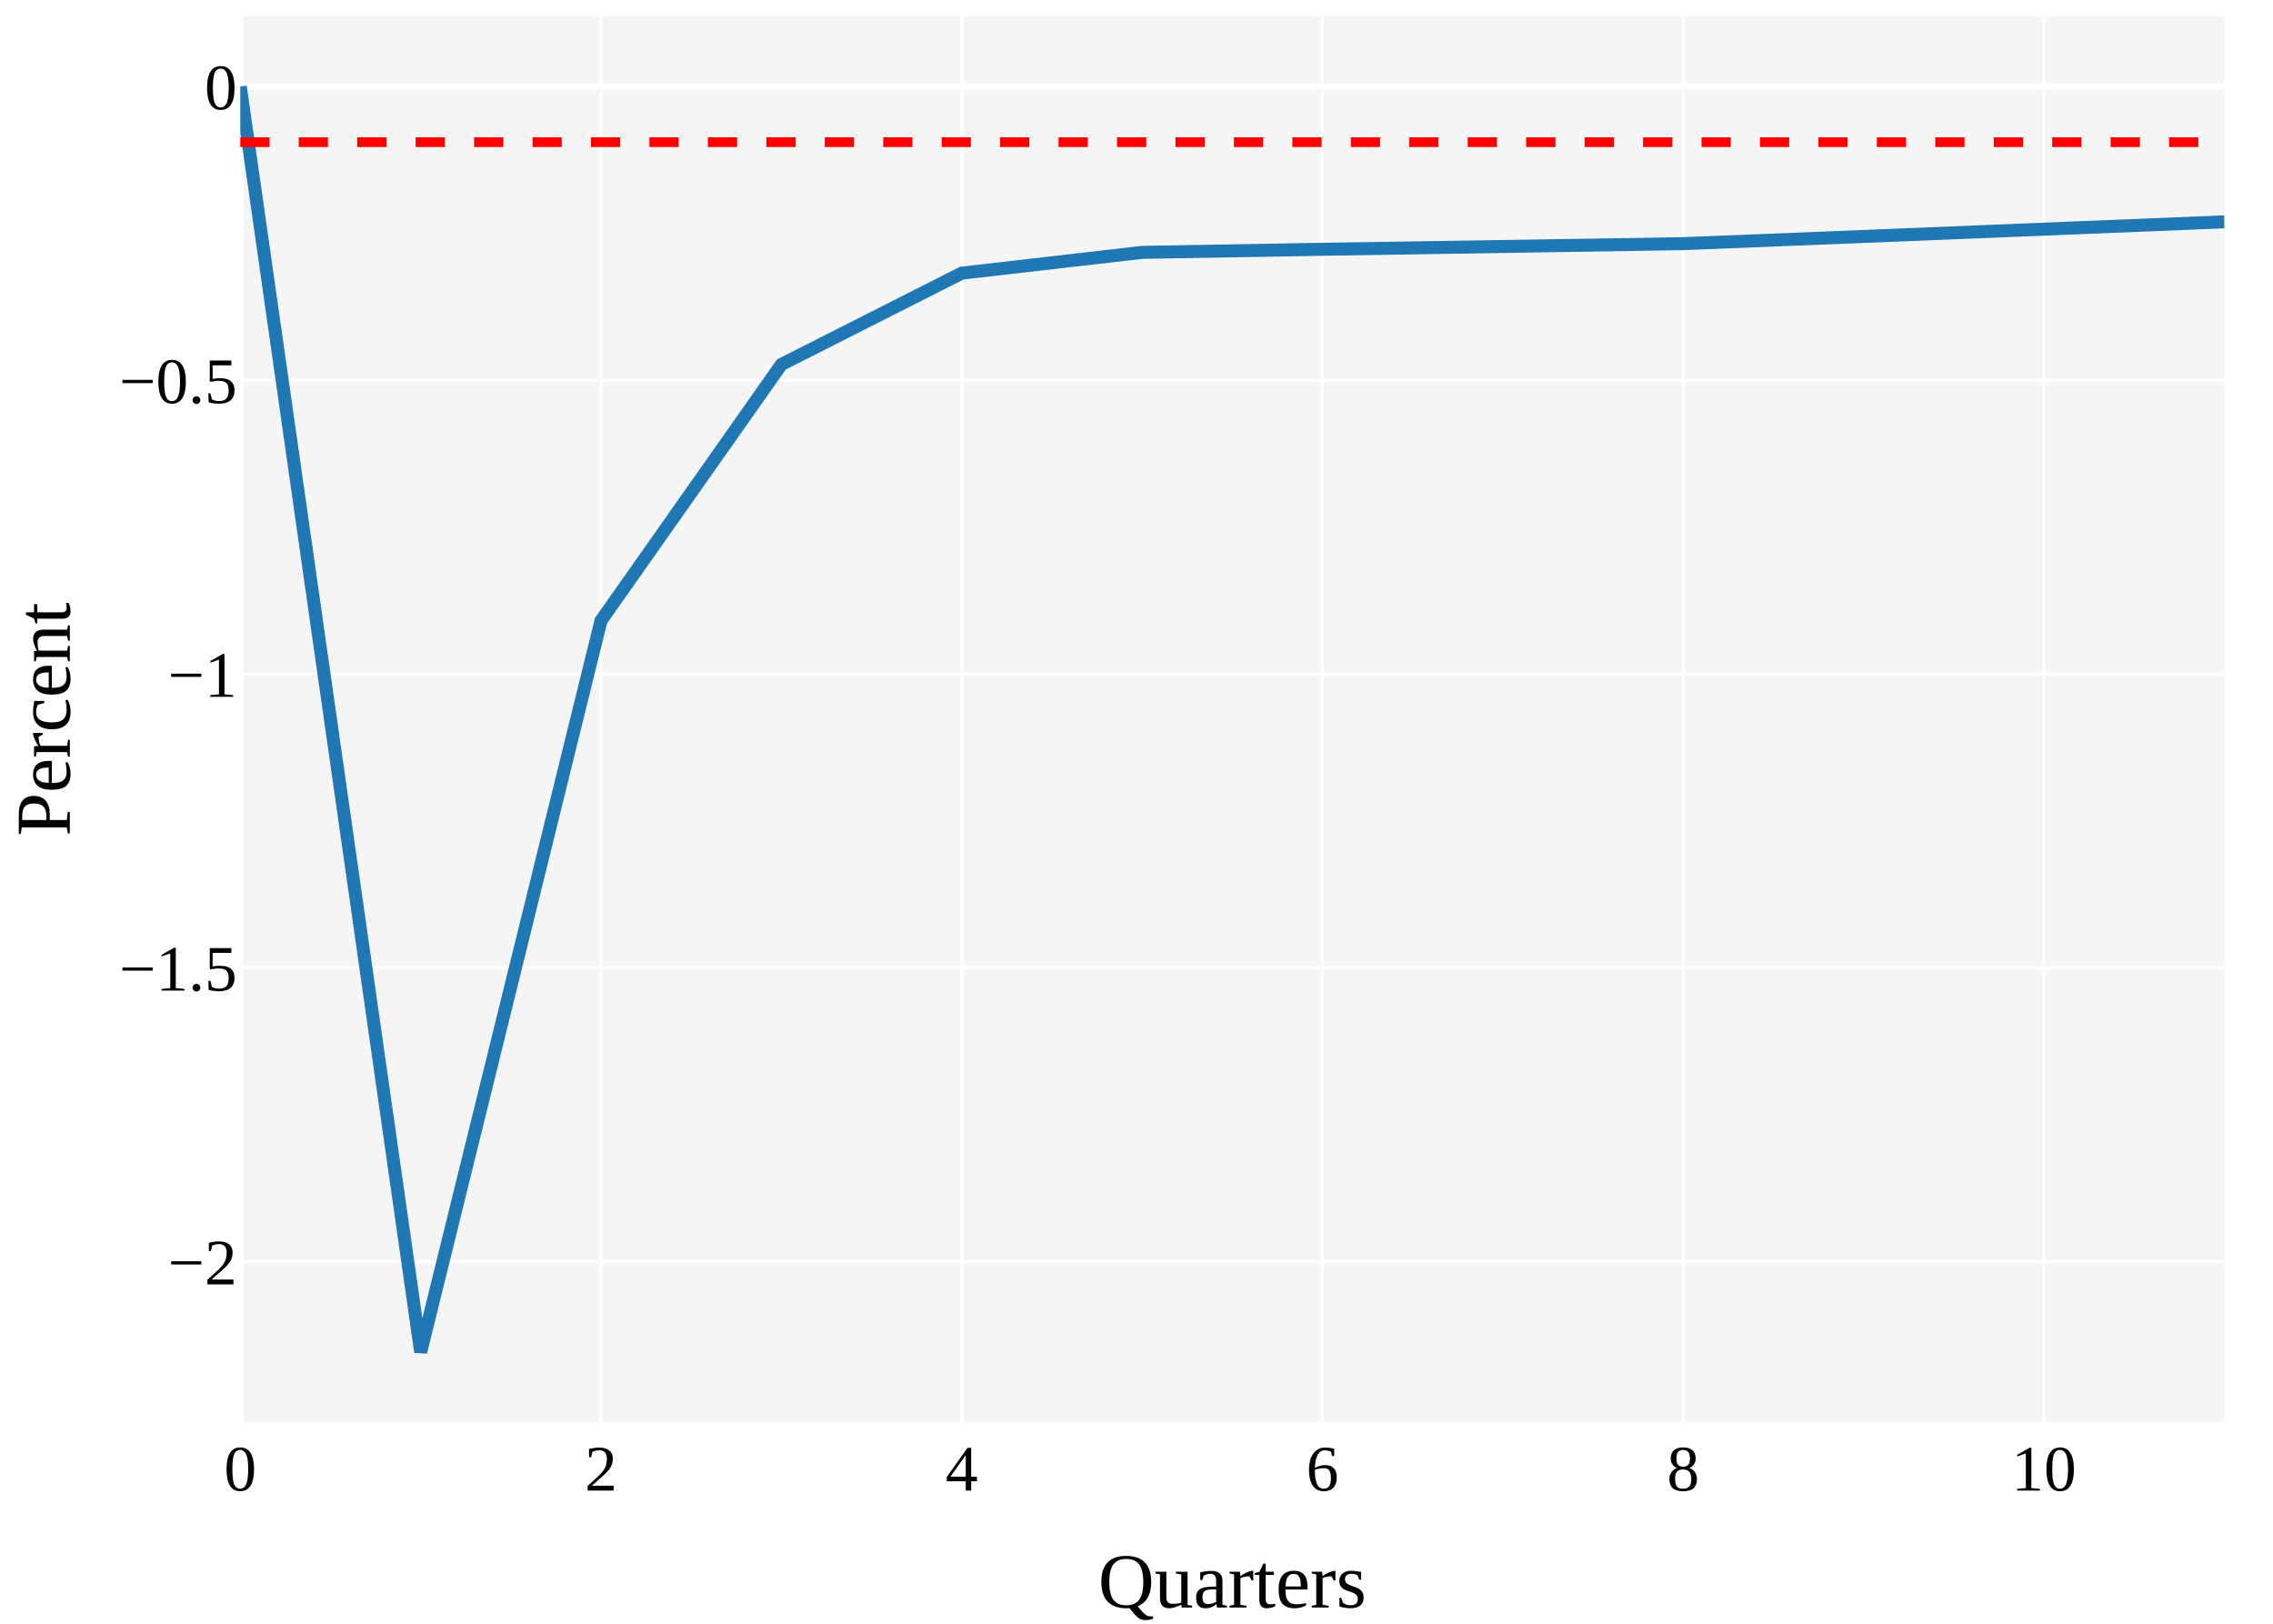
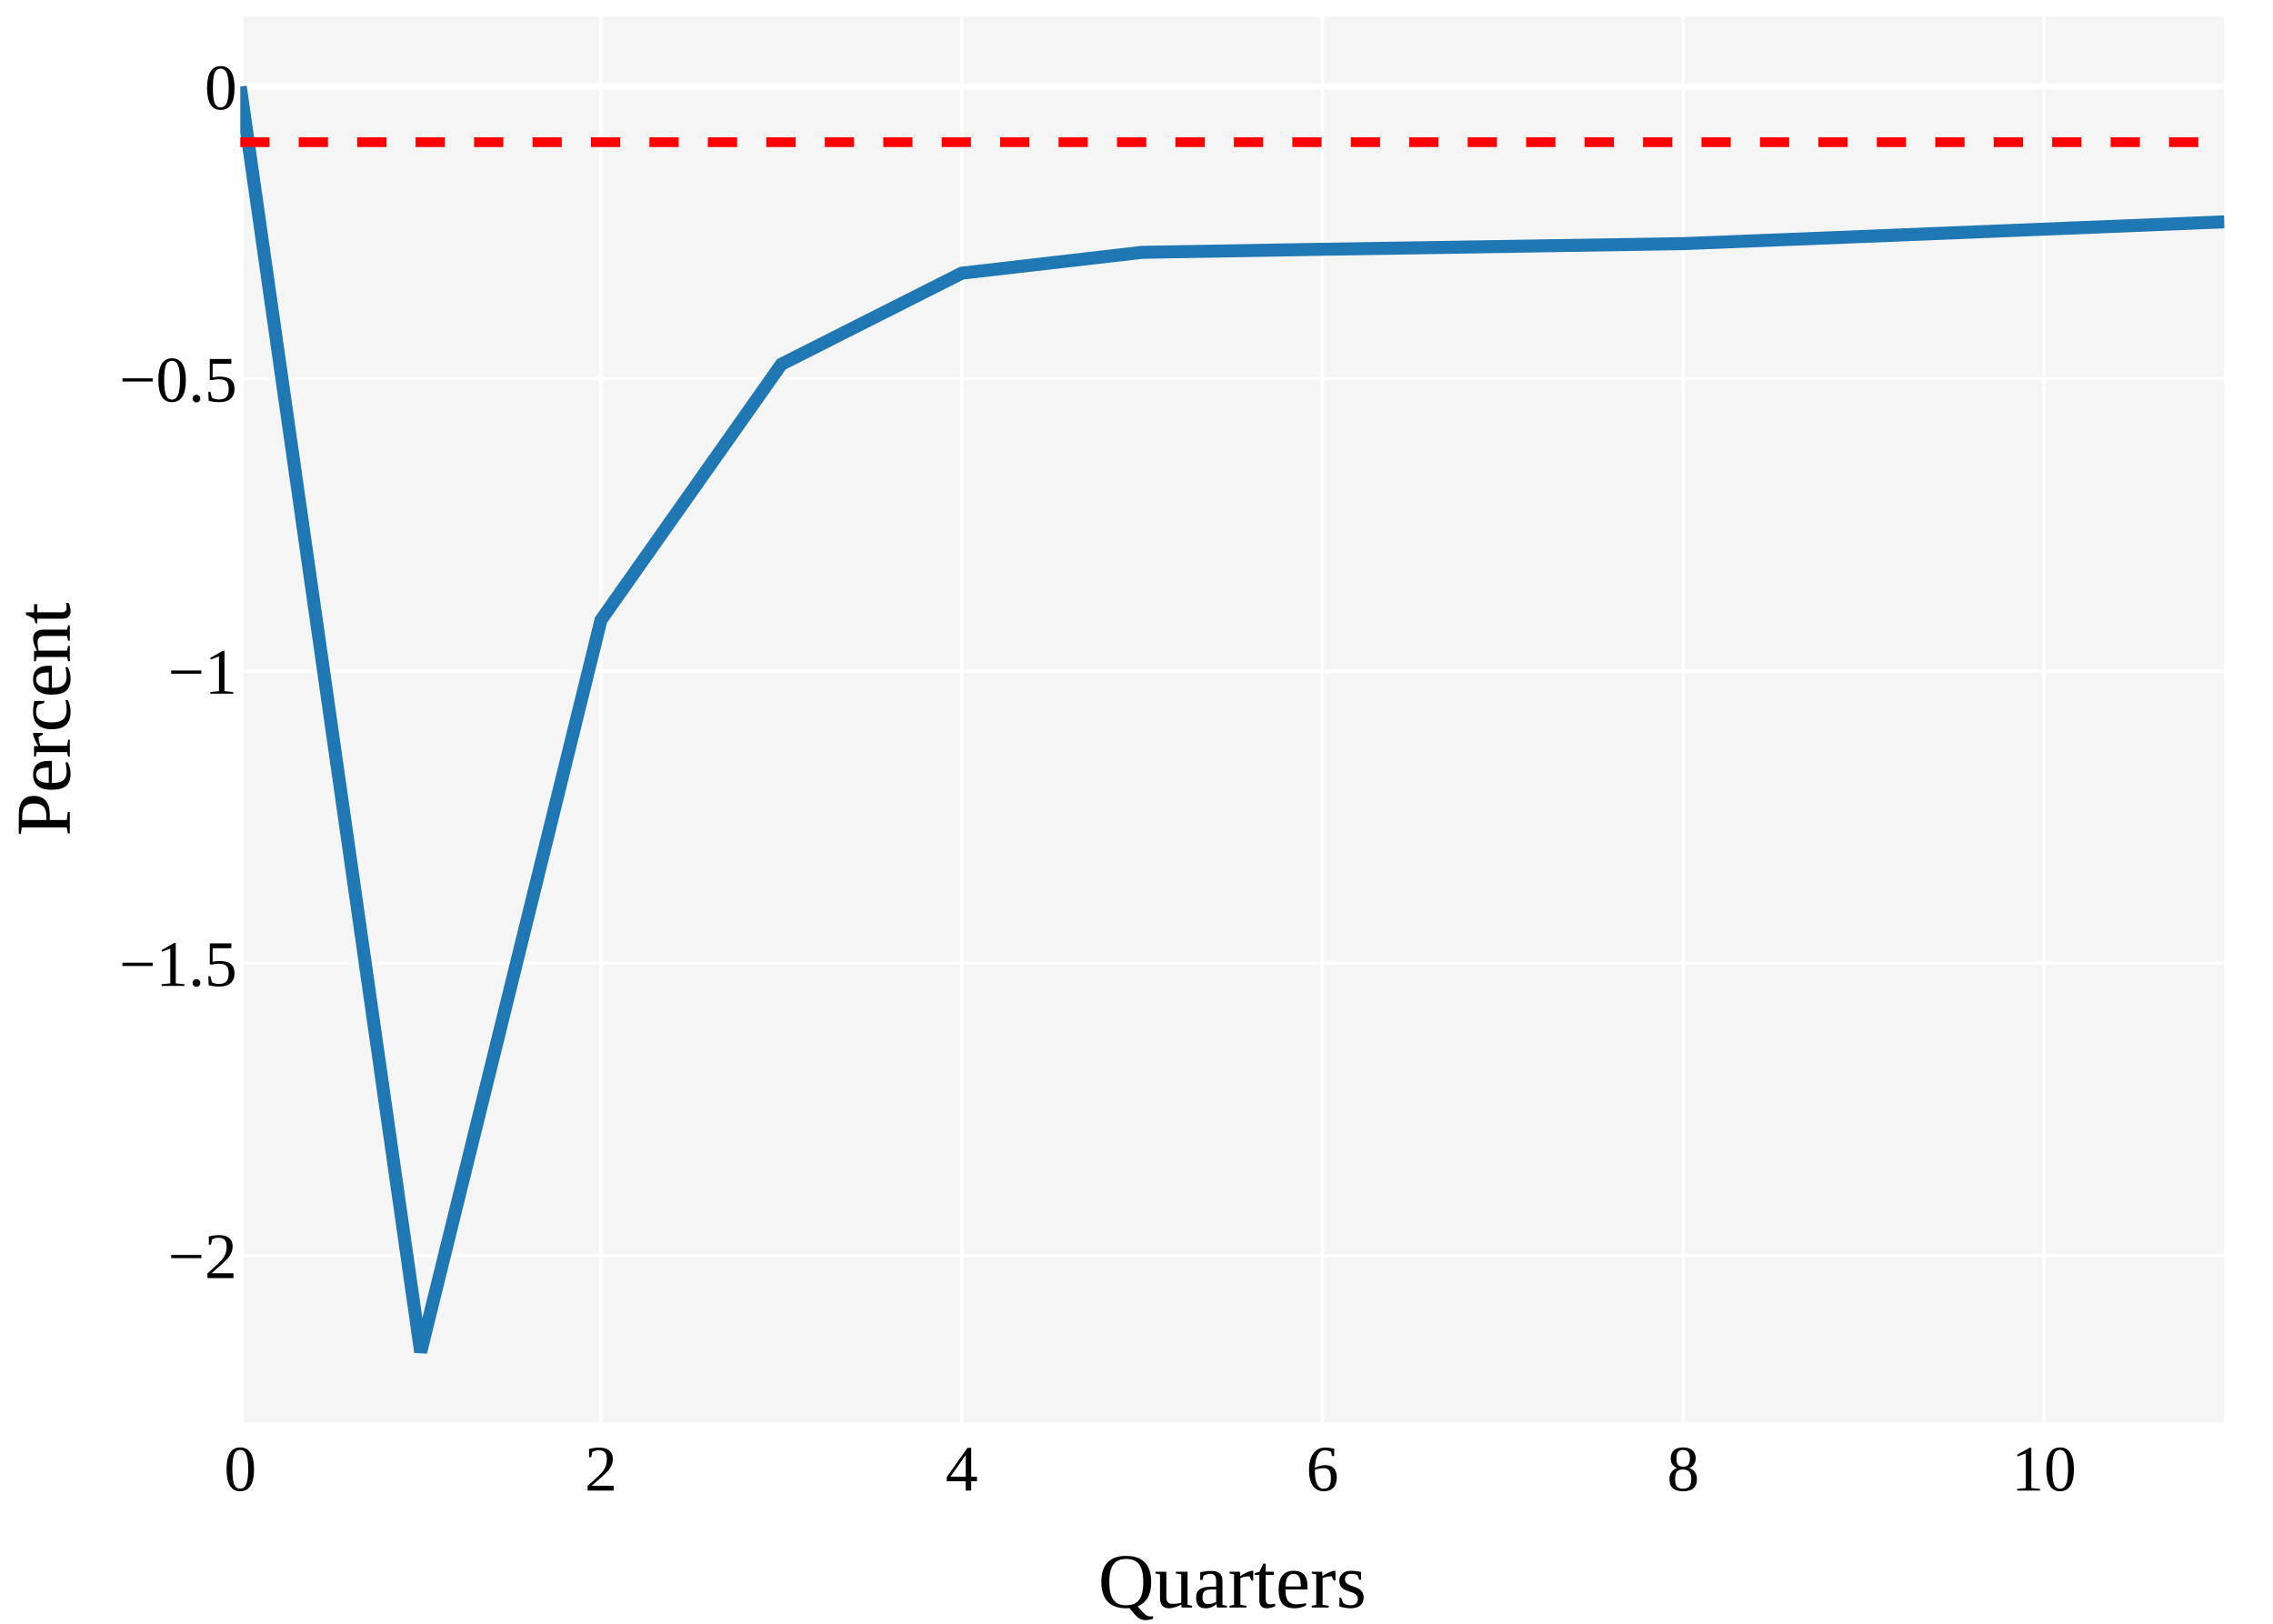
<svg xmlns="http://www.w3.org/2000/svg" class="main-svg" width="700" height="500" style="" viewBox="0 0 700 500">
  <rect x="0" y="0" width="700" height="500" style="fill: rgb(255, 255, 255); fill-opacity: 1;" />
-   <defs id="defs-1de9ea">
+   <defs id="defs-09086f">
    <g class="clips">
-       <clipPath id="clip1de9eaxyplot" class="plotclip">
+       <clipPath id="clip09086fxyplot" class="plotclip">
        <rect width="611" height="433" />
      </clipPath>
-       <clipPath class="axesclip" id="clip1de9eax">
+       <clipPath class="axesclip" id="clip09086fx">
        <rect x="74" y="0" width="611" height="500" />
      </clipPath>
-       <clipPath class="axesclip" id="clip1de9eay">
+       <clipPath class="axesclip" id="clip09086fy">
        <rect x="0" y="5" width="700" height="433" />
      </clipPath>
-       <clipPath class="axesclip" id="clip1de9eaxy">
+       <clipPath class="axesclip" id="clip09086fxy">
        <rect x="74" y="5" width="611" height="433" />
      </clipPath>
    </g>
    <g class="gradients" />
    <g class="patterns" />
  </defs>
  <g class="bglayer">
    <rect class="bg" x="74" y="5" width="611" height="433" style="fill: rgb(245, 245, 245); fill-opacity: 1; stroke-width: 0;" />
  </g>
  <g class="layer-below">
    <g class="imagelayer" />
    <g class="shapelayer" />
  </g>
  <g class="cartesianlayer">
    <g class="subplot xy">
      <g class="layer-subplot">
        <g class="shapelayer" />
        <g class="imagelayer" />
      </g>
      <g class="minor-gridlayer">
        <g class="x" />
        <g class="y" />
      </g>
      <g class="gridlayer">
        <g class="x">
          <path class="xgrid crisp" transform="translate(185.09,0)" d="M0,5v433" style="stroke: rgb(255, 255, 255); stroke-opacity: 1; stroke-width: 1px;" />
          <path class="xgrid crisp" transform="translate(296.18,0)" d="M0,5v433" style="stroke: rgb(255, 255, 255); stroke-opacity: 1; stroke-width: 1px;" />
          <path class="xgrid crisp" transform="translate(407.27,0)" d="M0,5v433" style="stroke: rgb(255, 255, 255); stroke-opacity: 1; stroke-width: 1px;" />
          <path class="xgrid crisp" transform="translate(518.36,0)" d="M0,5v433" style="stroke: rgb(255, 255, 255); stroke-opacity: 1; stroke-width: 1px;" />
          <path class="xgrid crisp" transform="translate(629.45,0)" d="M0,5v433" style="stroke: rgb(255, 255, 255); stroke-opacity: 1; stroke-width: 1px;" />
        </g>
        <g class="y">
-           <path class="ygrid crisp" transform="translate(0,388.51)" d="M74,0h611" style="stroke: rgb(255, 255, 255); stroke-opacity: 1; stroke-width: 1px;" />
-           <path class="ygrid crisp" transform="translate(0,298.04)" d="M74,0h611" style="stroke: rgb(255, 255, 255); stroke-opacity: 1; stroke-width: 1px;" />
-           <path class="ygrid crisp" transform="translate(0,207.58)" d="M74,0h611" style="stroke: rgb(255, 255, 255); stroke-opacity: 1; stroke-width: 1px;" />
-           <path class="ygrid crisp" transform="translate(0,117.11)" d="M74,0h611" style="stroke: rgb(255, 255, 255); stroke-opacity: 1; stroke-width: 1px;" />
+           <path class="ygrid crisp" transform="translate(0,386.57)" d="M74,0h611" style="stroke: rgb(255, 255, 255); stroke-opacity: 1; stroke-width: 1px;" />
+           <path class="ygrid crisp" transform="translate(0,296.59)" d="M74,0h611" style="stroke: rgb(255, 255, 255); stroke-opacity: 1; stroke-width: 1px;" />
+           <path class="ygrid crisp" transform="translate(0,206.61)" d="M74,0h611" style="stroke: rgb(255, 255, 255); stroke-opacity: 1; stroke-width: 1px;" />
+           <path class="ygrid crisp" transform="translate(0,116.63)" d="M74,0h611" style="stroke: rgb(255, 255, 255); stroke-opacity: 1; stroke-width: 1px;" />
        </g>
      </g>
      <g class="zerolinelayer">
        <path class="xzl zl crisp" transform="translate(74,0)" d="M0,5v433" style="stroke: rgb(255, 255, 255); stroke-opacity: 1; stroke-width: 2px;" />
        <path class="yzl zl crisp" transform="translate(0,26.65)" d="M74,0h611" style="stroke: rgb(255, 255, 255); stroke-opacity: 1; stroke-width: 2px;" />
      </g>
      <path class="xlines-below" />
      <path class="ylines-below" />
      <g class="overlines-below" />
      <g class="xaxislayer-below" />
      <g class="yaxislayer-below" />
      <g class="overaxes-below" />
-       <g class="plot" transform="translate(74,5)" clip-path="url(#clip1de9eaxyplot)">
+       <g class="plot" transform="translate(74,5)" clip-path="url(#clip09086fxyplot)">
        <g class="scatterlayer mlayer">
-           <g class="trace scatter trace42c9cb" style="stroke-miterlimit: 2; opacity: 1;">
+           <g class="trace scatter trace8f03f1" style="stroke-miterlimit: 2; opacity: 1;">
            <g class="fills" />
            <g class="errorbars" />
            <g class="lines">
-               <path class="js-line" d="M0,21.65L55.55,411.35L111.09,186.12L166.64,107.23L222.18,79.11L277.73,72.71L333.27,71.76L444.36,70.03L499.91,67.81L611,63.31" style="vector-effect: non-scaling-stroke; fill: none; stroke: rgb(31, 119, 180); stroke-opacity: 1; stroke-width: 4px; opacity: 1;" />
+               <path class="js-line" d="M0,21.65L55.55,411.35L111.09,185.91L166.64,107.16L222.18,79.12L277.73,72.7L333.27,71.76L444.36,70.02L499.91,67.81L611,63.31" style="vector-effect: non-scaling-stroke; fill: none; stroke: rgb(31, 119, 180); stroke-opacity: 1; stroke-width: 4px; opacity: 1;" />
            </g>
            <g class="points" />
            <g class="text" />
          </g>
        </g>
      </g>
      <g class="overplot" />
      <path class="xlines-above crisp" d="M0,0" style="fill: none;" />
      <path class="ylines-above crisp" d="M0,0" style="fill: none;" />
      <g class="overlines-above" />
      <g class="xaxislayer-above">
        <g class="xtick">
          <text text-anchor="middle" x="0" y="459" transform="translate(74,0)" style="font-family: 'Times New Roman'; font-size: 20px; fill: rgb(0, 0, 0); fill-opacity: 1; white-space: pre; opacity: 1;">0</text>
        </g>
        <g class="xtick">
          <text text-anchor="middle" x="0" y="459" style="font-family: 'Times New Roman'; font-size: 20px; fill: rgb(0, 0, 0); fill-opacity: 1; white-space: pre; opacity: 1;" transform="translate(185.09,0)">2</text>
        </g>
        <g class="xtick">
          <text text-anchor="middle" x="0" y="459" style="font-family: 'Times New Roman'; font-size: 20px; fill: rgb(0, 0, 0); fill-opacity: 1; white-space: pre; opacity: 1;" transform="translate(296.18,0)">4</text>
        </g>
        <g class="xtick">
          <text text-anchor="middle" x="0" y="459" style="font-family: 'Times New Roman'; font-size: 20px; fill: rgb(0, 0, 0); fill-opacity: 1; white-space: pre; opacity: 1;" transform="translate(407.27,0)">6</text>
        </g>
        <g class="xtick">
          <text text-anchor="middle" x="0" y="459" style="font-family: 'Times New Roman'; font-size: 20px; fill: rgb(0, 0, 0); fill-opacity: 1; white-space: pre; opacity: 1;" transform="translate(518.36,0)">8</text>
        </g>
        <g class="xtick">
          <text text-anchor="middle" x="0" y="459" style="font-family: 'Times New Roman'; font-size: 20px; fill: rgb(0, 0, 0); fill-opacity: 1; white-space: pre; opacity: 1;" transform="translate(629.45,0)">10</text>
        </g>
      </g>
      <g class="yaxislayer-above">
        <g class="ytick">
-           <text text-anchor="end" x="73" y="7" transform="translate(0,388.51)" style="font-family: 'Times New Roman'; font-size: 20px; fill: rgb(0, 0, 0); fill-opacity: 1; white-space: pre; opacity: 1;">−2</text>
+           <text text-anchor="end" x="73" y="7" transform="translate(0,386.57)" style="font-family: 'Times New Roman'; font-size: 20px; fill: rgb(0, 0, 0); fill-opacity: 1; white-space: pre; opacity: 1;">−2</text>
        </g>
        <g class="ytick">
-           <text text-anchor="end" x="73" y="7" style="font-family: 'Times New Roman'; font-size: 20px; fill: rgb(0, 0, 0); fill-opacity: 1; white-space: pre; opacity: 1;" transform="translate(0,298.04)">−1.5</text>
+           <text text-anchor="end" x="73" y="7" style="font-family: 'Times New Roman'; font-size: 20px; fill: rgb(0, 0, 0); fill-opacity: 1; white-space: pre; opacity: 1;" transform="translate(0,296.59)">−1.5</text>
        </g>
        <g class="ytick">
-           <text text-anchor="end" x="73" y="7" style="font-family: 'Times New Roman'; font-size: 20px; fill: rgb(0, 0, 0); fill-opacity: 1; white-space: pre; opacity: 1;" transform="translate(0,207.58)">−1</text>
+           <text text-anchor="end" x="73" y="7" style="font-family: 'Times New Roman'; font-size: 20px; fill: rgb(0, 0, 0); fill-opacity: 1; white-space: pre; opacity: 1;" transform="translate(0,206.61)">−1</text>
        </g>
        <g class="ytick">
-           <text text-anchor="end" x="73" y="7" style="font-family: 'Times New Roman'; font-size: 20px; fill: rgb(0, 0, 0); fill-opacity: 1; white-space: pre; opacity: 1;" transform="translate(0,117.11)">−0.5</text>
+           <text text-anchor="end" x="73" y="7" style="font-family: 'Times New Roman'; font-size: 20px; fill: rgb(0, 0, 0); fill-opacity: 1; white-space: pre; opacity: 1;" transform="translate(0,116.63)">−0.5</text>
        </g>
        <g class="ytick">
          <text text-anchor="end" x="73" y="7" style="font-family: 'Times New Roman'; font-size: 20px; fill: rgb(0, 0, 0); fill-opacity: 1; white-space: pre; opacity: 1;" transform="translate(0,26.65)">0</text>
        </g>
      </g>
      <g class="overaxes-above" />
    </g>
  </g>
  <g class="polarlayer" />
  <g class="smithlayer" />
  <g class="ternarylayer" />
  <g class="geolayer" />
  <g class="funnelarealayer" />
  <g class="pielayer" />
  <g class="iciclelayer" />
  <g class="treemaplayer" />
  <g class="sunburstlayer" />
  <g class="glimages" />
-   <defs id="topdefs-1de9ea">
+   <defs id="topdefs-09086f">
    <g class="clips" />
  </defs>
  <g class="layer-above">
    <g class="imagelayer" />
    <g class="shapelayer">
-       <path data-index="0" fill-rule="evenodd" d="M74,43.78L685,43.78" clip-path="url(#clip1de9eay)" style="opacity: 1; stroke: rgb(255, 0, 0); stroke-opacity: 1; fill: rgb(0, 0, 0); fill-opacity: 0; stroke-dasharray: 9px, 9px; stroke-width: 3px;" />
+       <path data-index="0" fill-rule="evenodd" d="M74,43.78L685,43.78" clip-path="url(#clip09086fy)" style="opacity: 1; stroke: rgb(255, 0, 0); stroke-opacity: 1; fill: rgb(0, 0, 0); fill-opacity: 0; stroke-dasharray: 9px, 9px; stroke-width: 3px;" />
    </g>
  </g>
  <g class="infolayer">
    <g class="g-gtitle" />
    <g class="g-xtitle" transform="translate(0,-0.3)">
      <text class="xtitle" x="379.5" y="495.3" text-anchor="middle" style="font-family: 'Times New Roman'; font-size: 24px; fill: rgb(0, 0, 0); opacity: 1; font-weight: normal; white-space: pre;">Quarters</text>
    </g>
    <g class="g-ytitle" transform="translate(16.58105,0)">
      <text class="ytitle" transform="rotate(-90,4.91875,221.5)" x="4.919" y="221.5" text-anchor="middle" style="font-family: 'Times New Roman'; font-size: 24px; fill: rgb(0, 0, 0); opacity: 1; font-weight: normal; white-space: pre;">Percent</text>
    </g>
  </g>
</svg>
